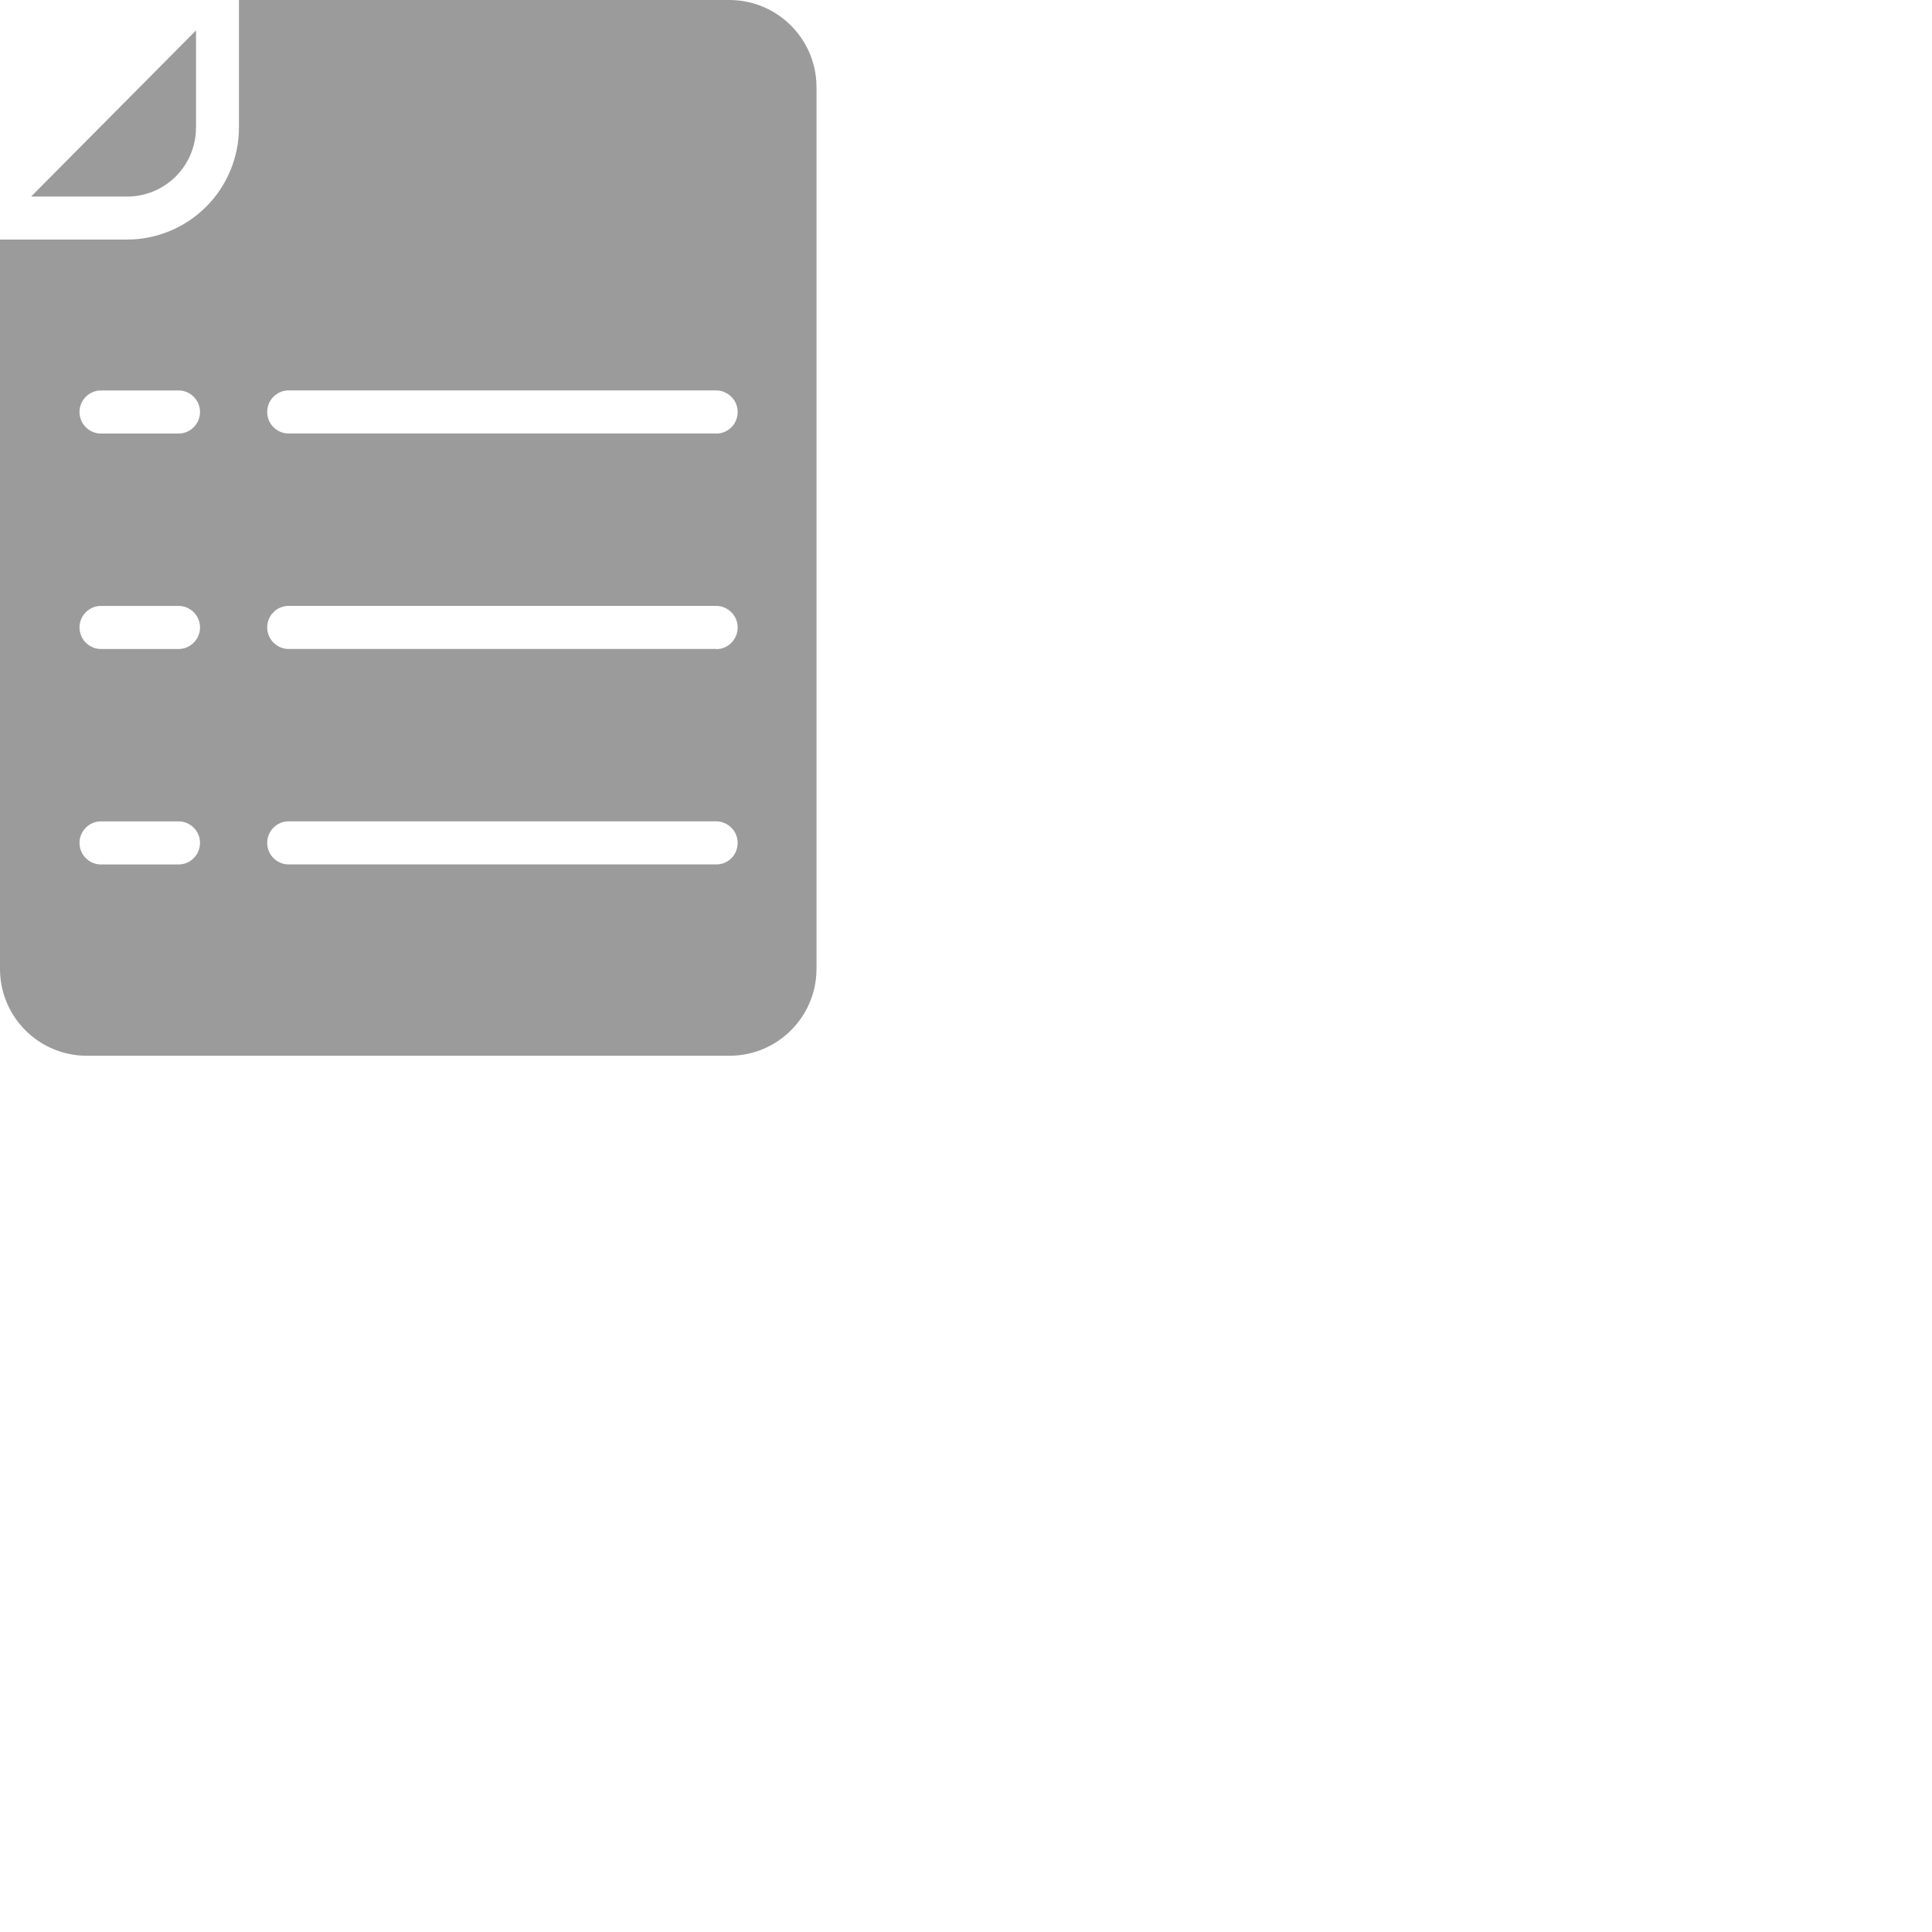
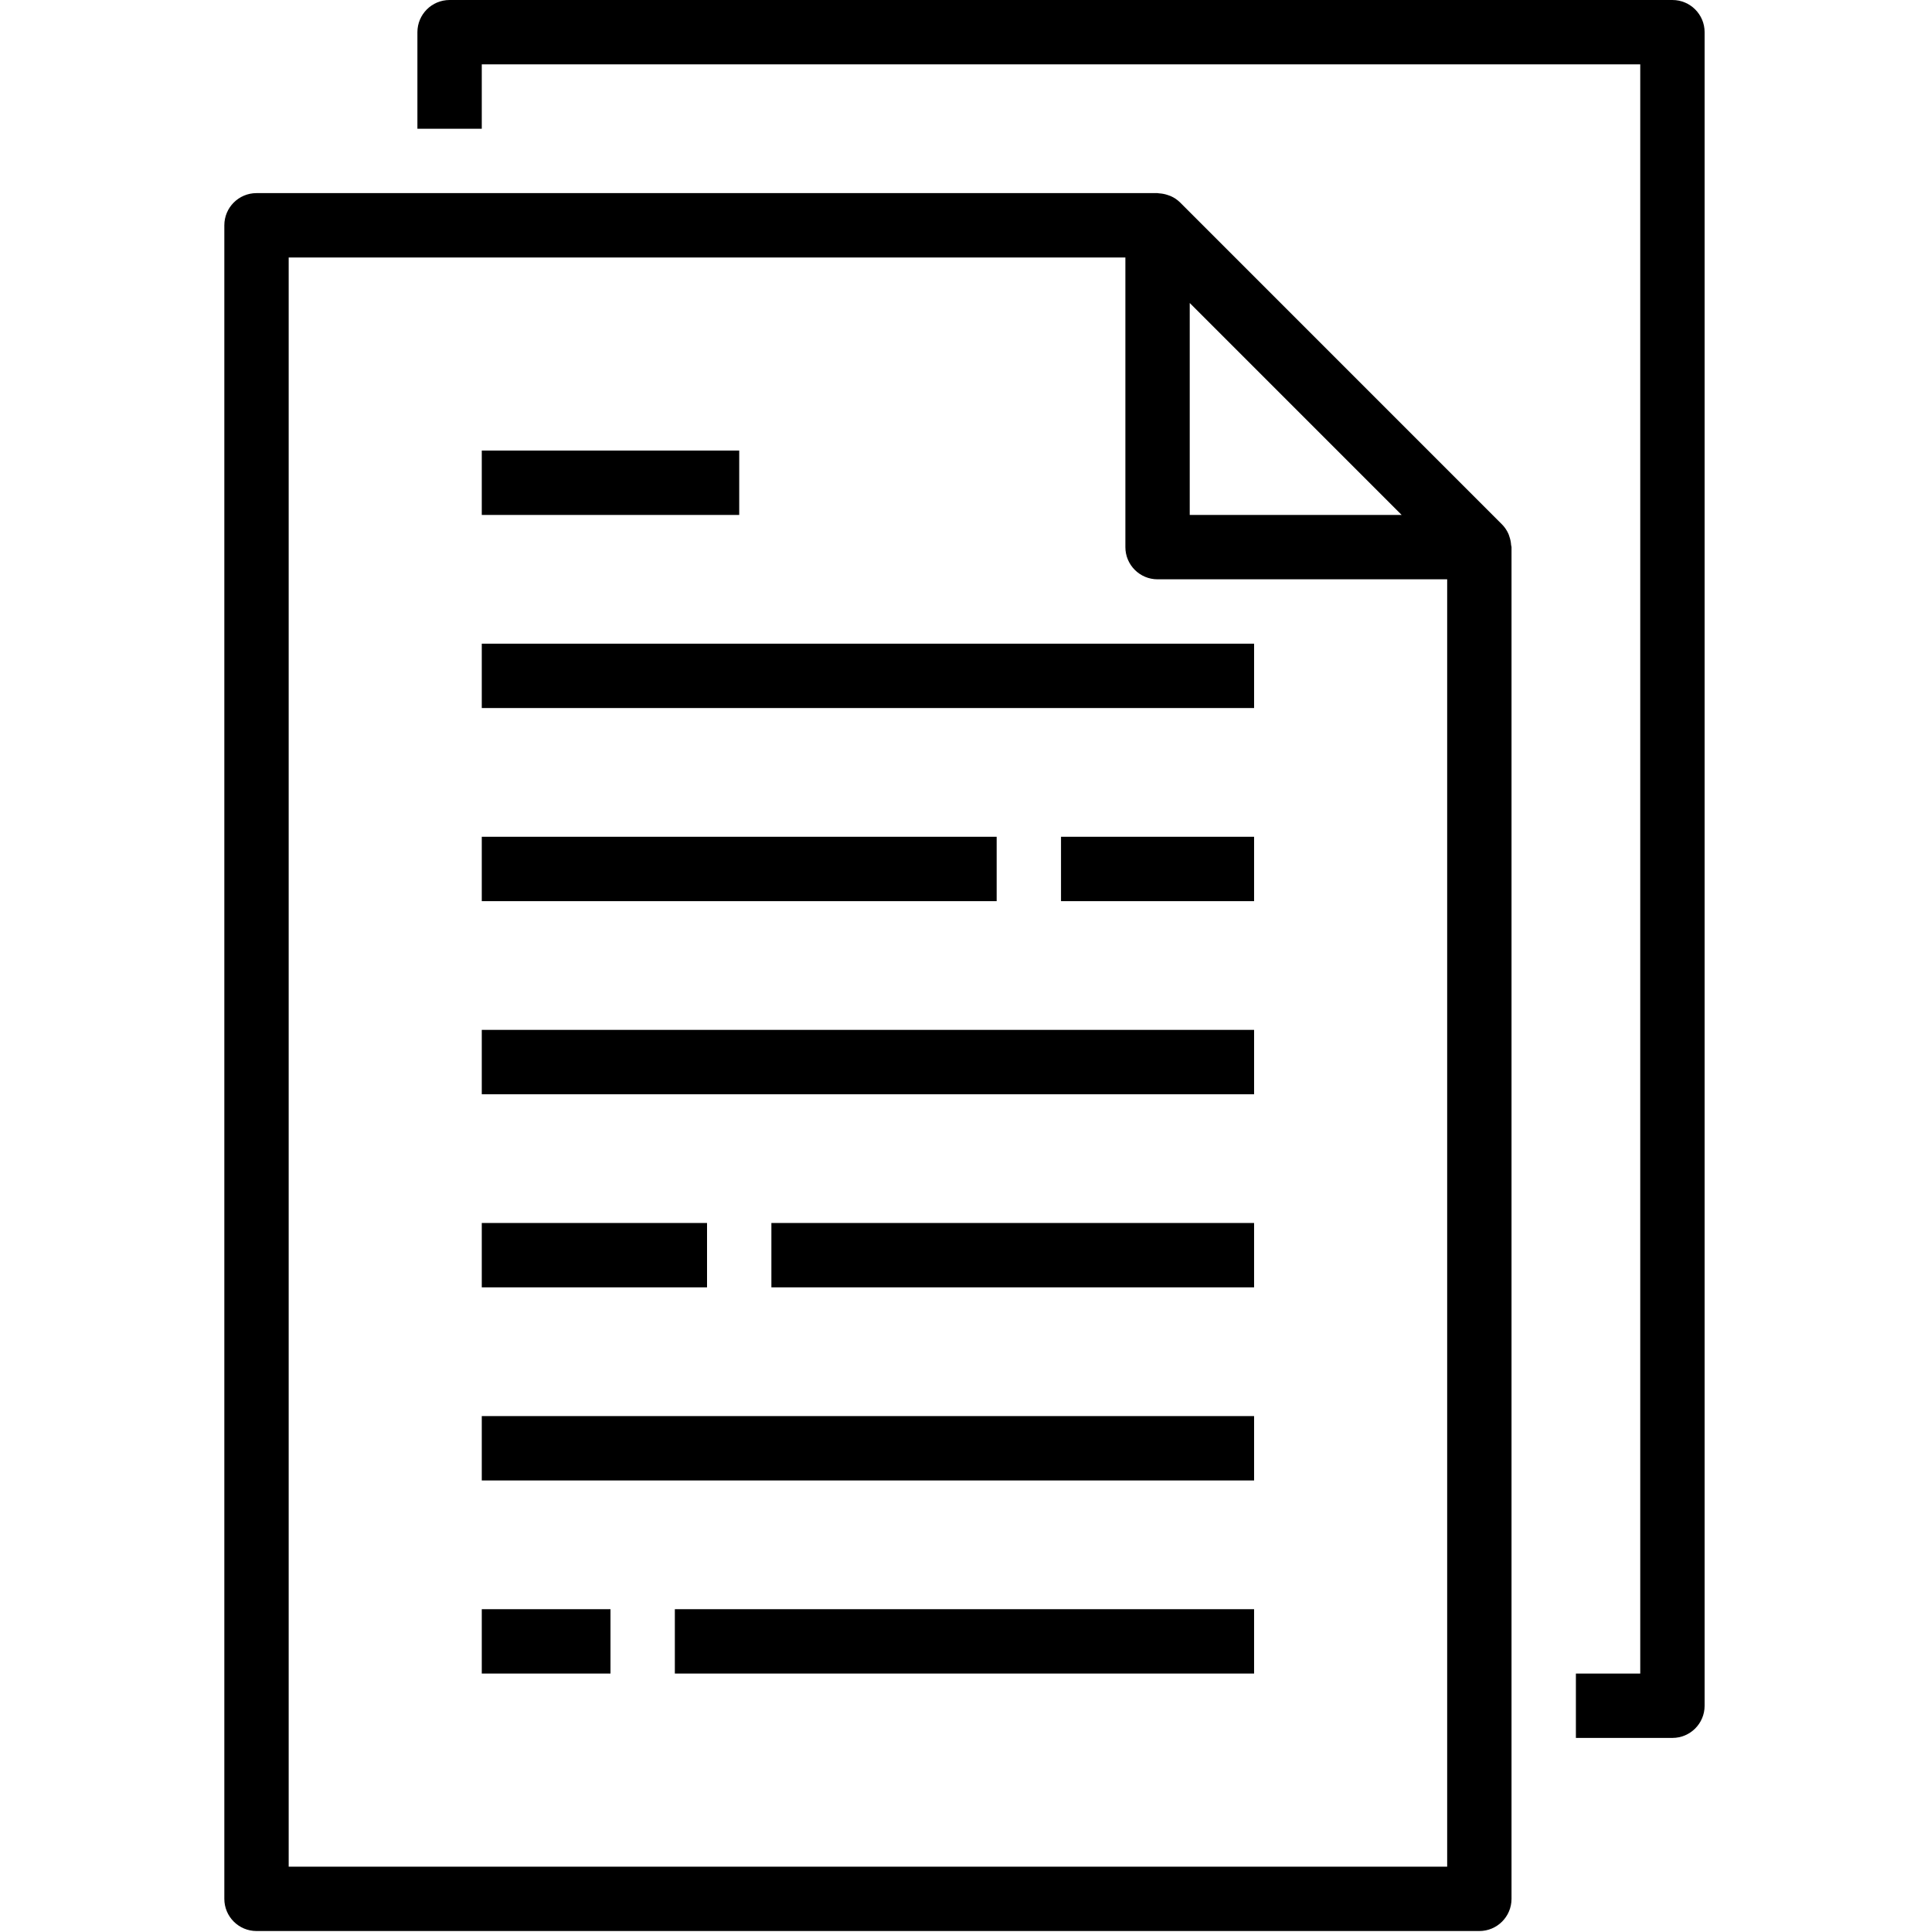
- <svg xmlns="http://www.w3.org/2000/svg" viewBox="0 0 50 50" id="records">
-   <defs>
-     <style>.a{fill:#9b9b9b;}</style>
-   </defs>
-   <path class="a" d="M15.868,13.8V11.3L11.6,15.6h2.474a1.782,1.782,0,0,0,1.793-1.8Zm0,0" transform="translate(-10.795 -10.513)" />
-   <path class="a" d="M18.873,0H6.184V3.29A2.9,2.9,0,0,1,3.28,6.2H0V25.1a2.247,2.247,0,0,0,2.251,2.223H18.88A2.252,2.252,0,0,0,21.131,25.1V2.223A2.258,2.258,0,0,0,18.873,0ZM4.642,22.372H2.592a.558.558,0,0,1,0-1.115h2.05a.558.558,0,0,1,0,1.115Zm0-5.576H2.592a.558.558,0,0,1,0-1.115h2.05a.558.558,0,0,1,0,1.115Zm0-5.576H2.592a.558.558,0,0,1,0-1.115h2.05a.558.558,0,0,1,0,1.115Zm13.9,11.151H7.449a.558.558,0,0,1,0-1.115H18.532a.56.56,0,0,1,.4.951A.551.551,0,0,1,18.539,22.372Zm0-5.576H7.449a.558.558,0,0,1,0-1.115H18.532a.56.56,0,0,1,.4.951A.551.551,0,0,1,18.539,16.8Zm0-5.576H7.449a.558.558,0,0,1,0-1.115H18.532a.56.56,0,0,1,.4.951A.551.551,0,0,1,18.539,11.221Zm0,0" />
+ <svg xmlns="http://www.w3.org/2000/svg" viewBox="-66 0 569 569.286" id="records">
+   <path d="m.109 66.383v493.133c0 5.238 4.246 9.484 9.484 9.484h360.367c5.234 0 9.48-4.246 9.48-9.484v-398.297c0-.211-.102-.391-.121-.598-.047-.832-.211-1.652-.484-2.438-.105-.305-.18-.598-.312-.895-.461-1.031-1.102-1.973-1.898-2.777l-94.832-94.832c-.805-.801-1.75-1.441-2.789-1.898-.285-.121-.574-.223-.871-.312-.793-.273-1.617-.438-2.457-.492-.16.027-.348-.074-.547-.074h-265.535c-5.238 0-9.484 4.242-9.484 9.48zm346.957 85.352h-62.457v-62.457zm-327.992-75.867h246.57v85.352c0 5.234 4.246 9.48 9.48 9.48h85.352v379.336h-341.402zm0 0" />
+   <path d="m398.41 493.133v18.965h28.449c5.238 0 9.484-4.242 9.484-9.48v-493.133c0-5.238-4.246-9.484-9.484-9.484h-360.367c-5.238 0-9.484 4.246-9.484 9.484v28.449h18.969v-18.969h341.398v474.168zm0 0" />
+   <path d="m75.977 189.668h227.598v18.965h-227.598zm0 0" />
+   <path d="m75.977 132.766h75.867v18.969h-75.867zm0 0" />
+   <path d="m75.977 246.566h151.734v18.969h-151.734zm0 0" />
+   <path d="m246.676 246.566h56.898v18.969h-56.898zm0 0" />
+   <path d="m75.977 303.465h227.598v18.969h-227.598zm0 0" />
+   <path d="m75.977 417.266h227.598v18.969h-227.598zm0 0" />
+   <path d="m161.324 360.367h142.25v18.965h-142.25zm0 0" />
+   <path d="m75.977 360.367h66.383v18.965h-66.383zm0 0" />
+   <path d="m75.977 474.168h37.934v18.965h-37.934zm0 0" />
+   <path d="m132.875 474.168h170.699v18.965h-170.699zm0 0" />
</svg>
